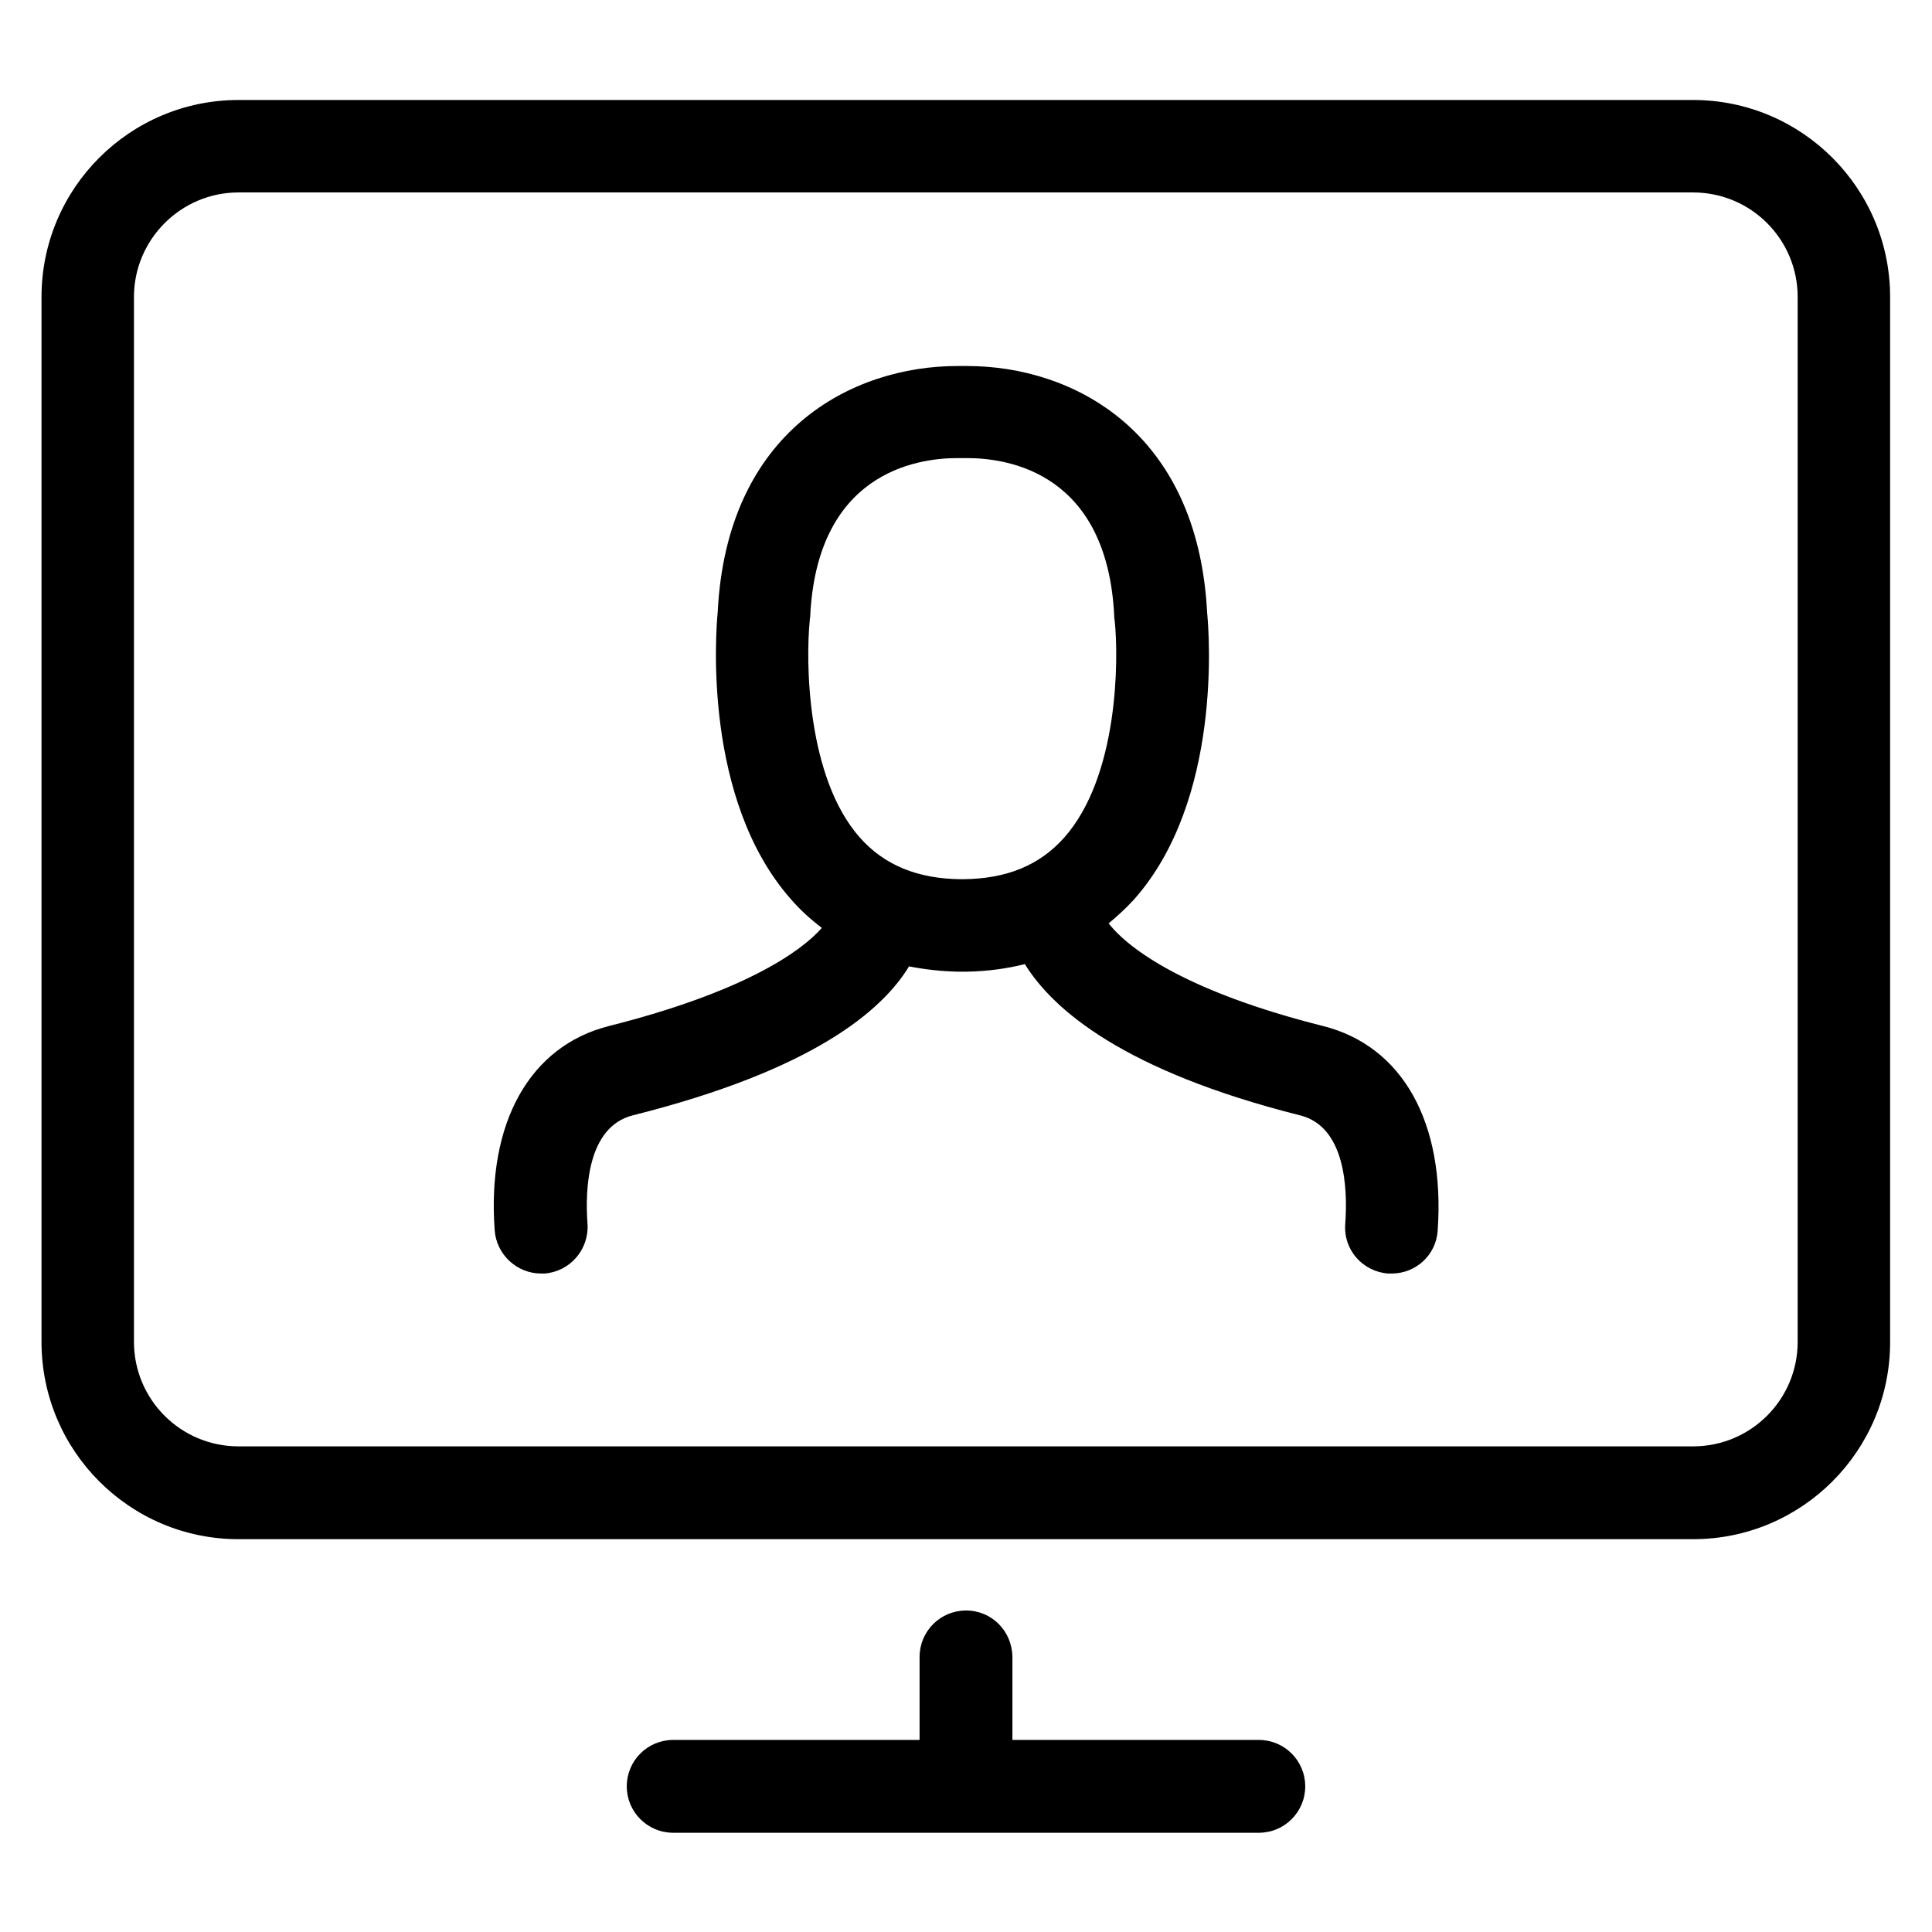
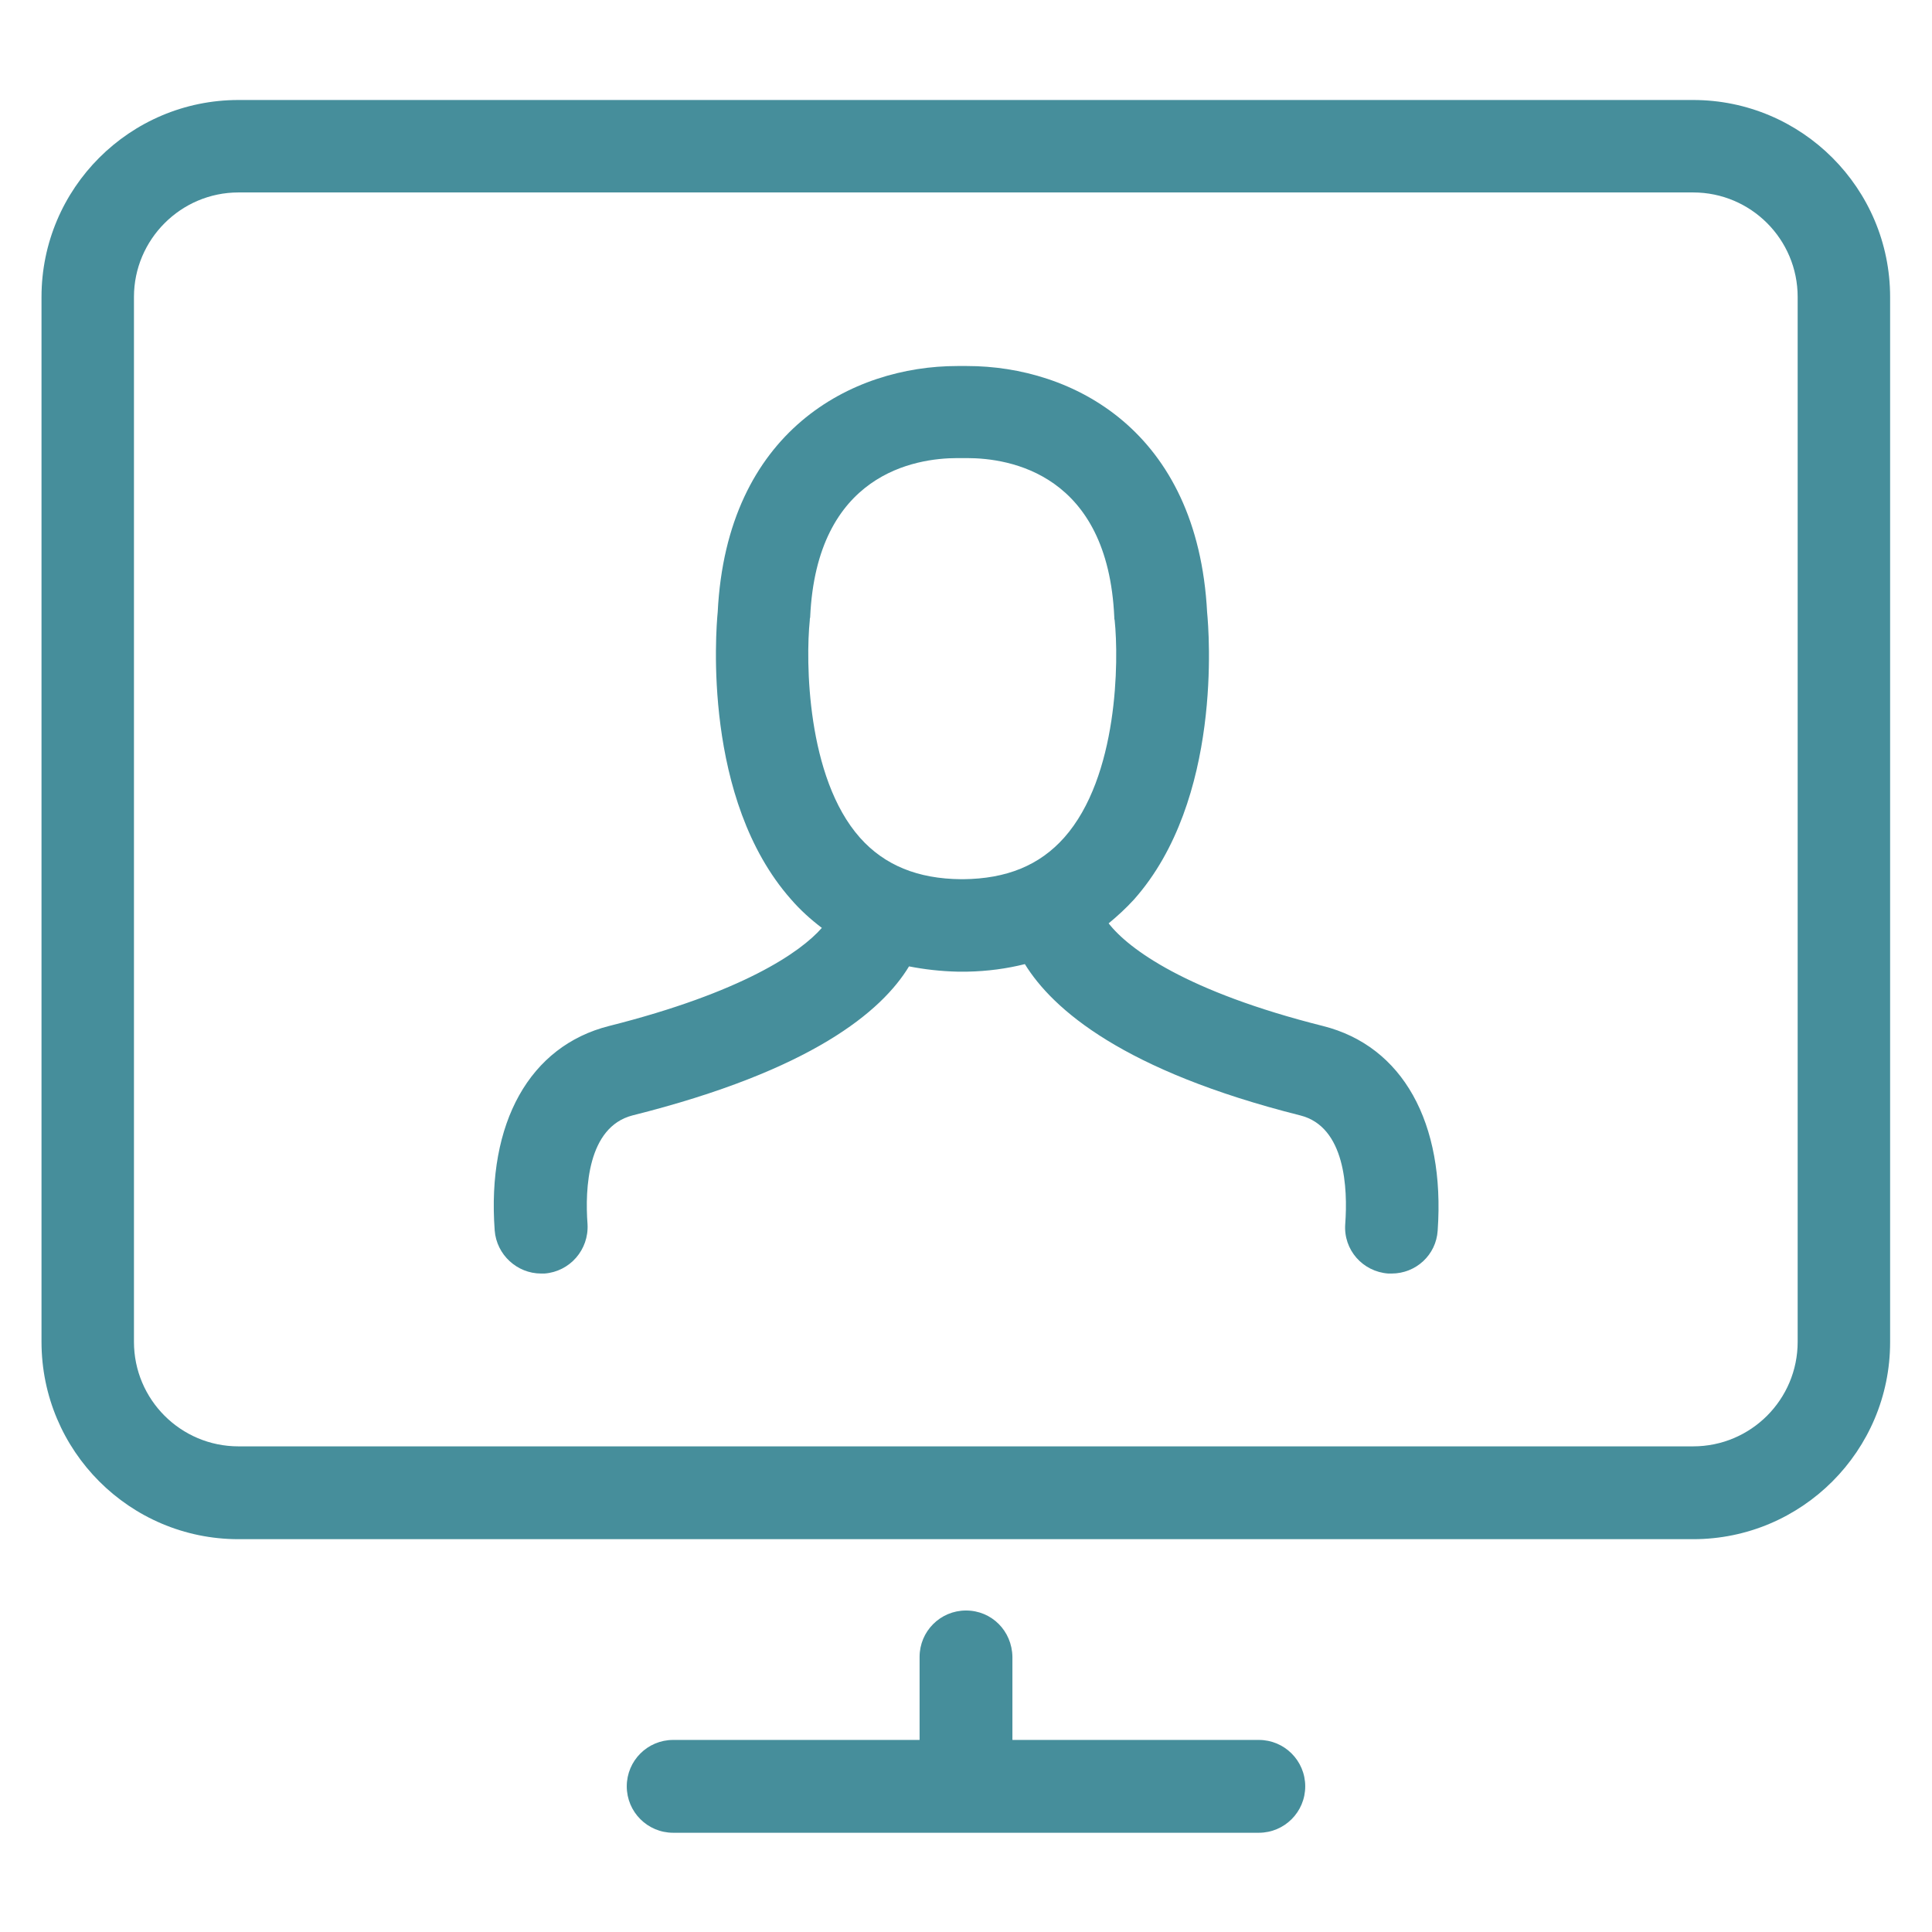
- <svg xmlns="http://www.w3.org/2000/svg" version="1.1" id="Artwork" x="0px" y="0px" viewBox="0 0 512 512" enable-background="new 0 0 512 512" xml:space="preserve">
+ <svg xmlns="http://www.w3.org/2000/svg" fill="#468e9b" version="1.1" id="Artwork" x="0px" y="0px" viewBox="0 0 512 512" enable-background="new 0 0 512 512" xml:space="preserve">
  <g>
    <path d="M63.2,407.9h385.5c28.8,0,52.2-23.4,52.2-52.2V78.7c0-28.8-23.4-52.2-52.2-52.2H63.2C34.4,26.5,11,49.9,11,78.7v276.9   C11,384.5,34.4,407.9,63.2,407.9z M35.5,78.7C35.5,63.5,47.9,51,63.2,51h385.5c15.3,0,27.7,12.4,27.7,27.7v276.9   c0,15.3-12.4,27.7-27.7,27.7H63.2c-15.3,0-27.7-12.4-27.7-27.7V78.7z" />
    <path d="M256,426.8c-6.8,0-12.3,5.5-12.3,12.3v22h-65.3c-6.8,0-12.3,5.5-12.3,12.3c0,6.8,5.5,12.3,12.3,12.3h155.2   c6.8,0,12.3-5.5,12.3-12.3c0-6.8-5.5-12.3-12.3-12.3h-65.3v-22C268.2,432.2,262.8,426.8,256,426.8z" />
    <path d="M143.4,337.5c0.3,0,0.6,0,0.9,0c6.7-0.5,11.8-6.3,11.4-13.1c-0.7-9.4,0-25.7,11.9-28.8c47.5-11.9,66.1-27.6,73.3-39.5   c4.1,0.8,8.4,1.3,12.9,1.4c0.3,0,0.6,0,0.9,0h0.7c0.3,0,0.6,0,0.9,0c5.4-0.1,10.5-0.8,15.3-2c7.4,12,26.1,28.3,73,40.1   c11.9,3,12.6,19.3,11.9,28.8c-0.5,6.8,4.6,12.6,11.4,13.1c0.3,0,0.6,0,0.9,0c6.4,0,11.8-4.9,12.2-11.4c2-28.6-9.3-48.9-30.4-54.2   c-36.2-9.1-51.5-20.4-56.8-27.2c2.3-1.9,4.6-4,6.7-6.3c23.5-26.4,19.9-71,19.4-76.1C317.4,114,284.1,97,256.3,97   c-0.5,0-0.9,0-1.3,0c-0.3,0-0.8,0-1.3,0c-27.8,0-61.1,17.1-63.5,65.2c-0.5,5.1-4,49.6,19.4,76.1c2.5,2.9,5.3,5.4,8.2,7.6   c-5.7,6.5-21.1,17.1-56.4,26c-21,5.3-32.4,25.6-30.3,54.2C131.6,332.5,137,337.5,143.4,337.5z M214.6,164.4c0-0.3,0-0.5,0.1-0.8   c1.7-38.1,27.9-42.2,39-42.2l0.8,0c0.3,0,0.6,0,1,0l0.8,0c11.2,0,37.3,4.1,39,42.2c0,0.3,0,0.5,0.1,0.8c1.1,10.5,1,41.4-13.4,57.6   c-6.5,7.3-15.2,10.9-26.8,11c-0.2,0-0.3,0-0.5,0c-11.5-0.1-20.3-3.7-26.8-11C213.7,206,213.5,175,214.6,164.4z" />
  </g>
</svg>
